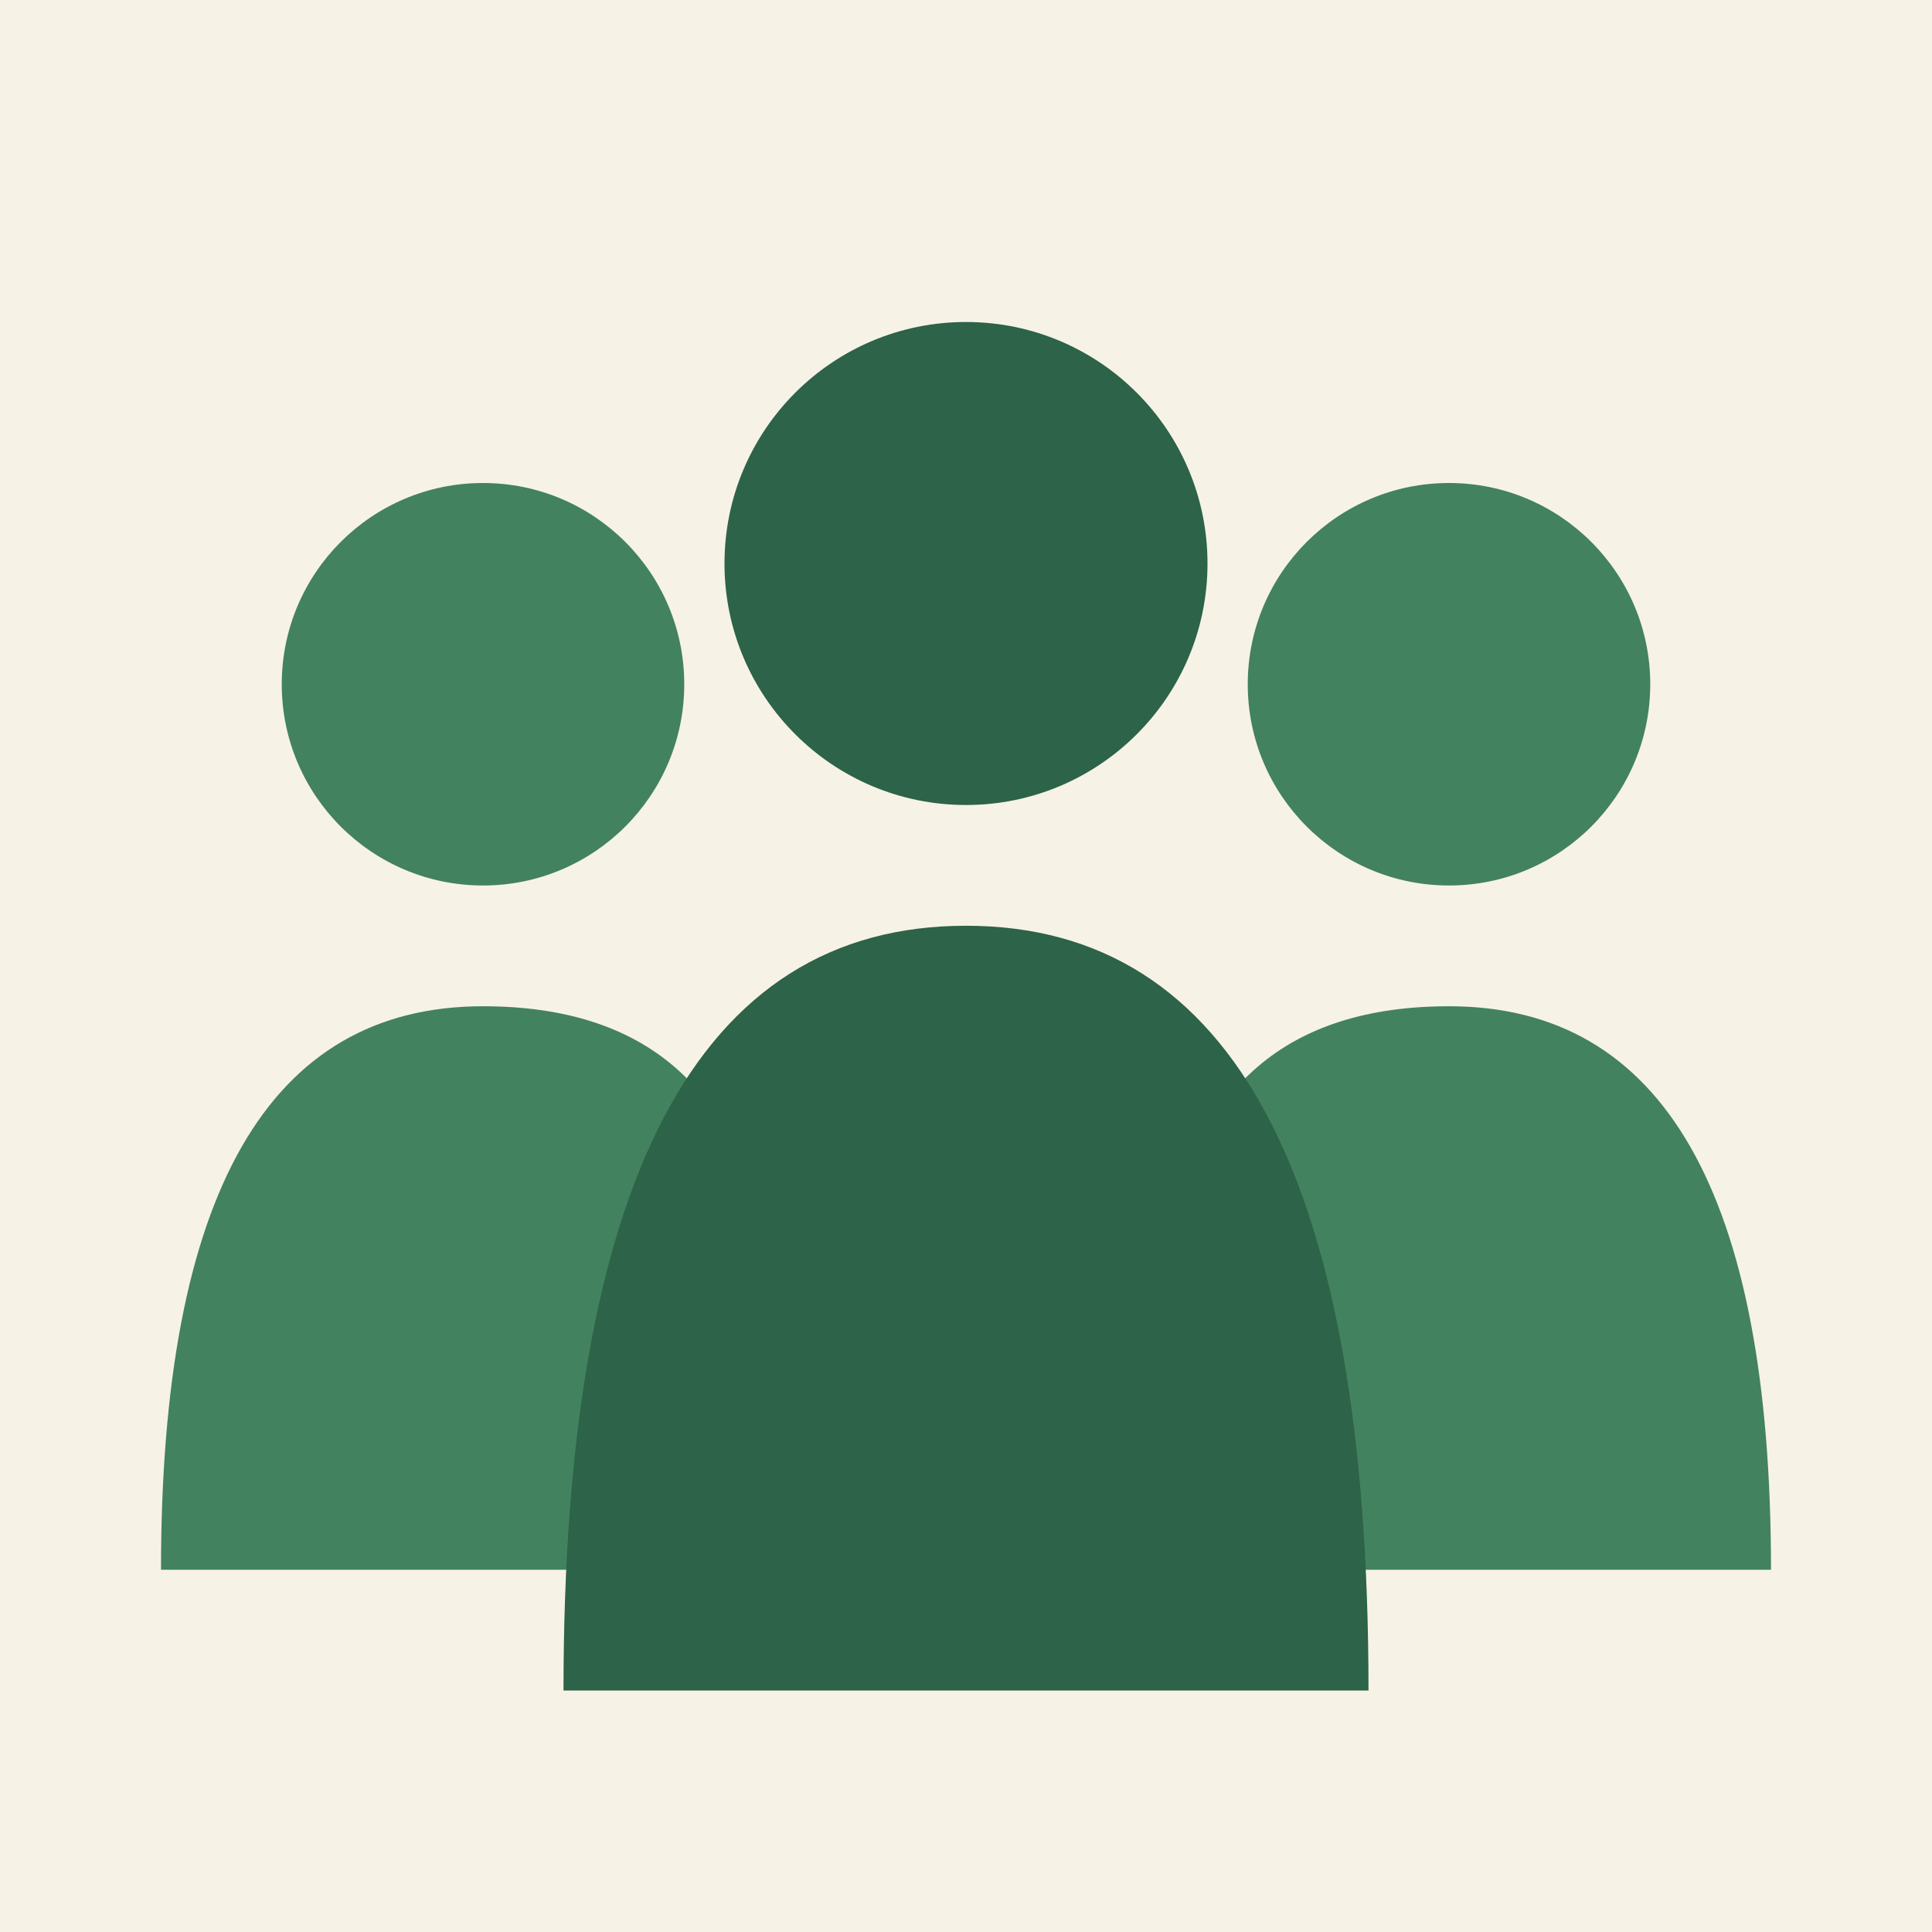
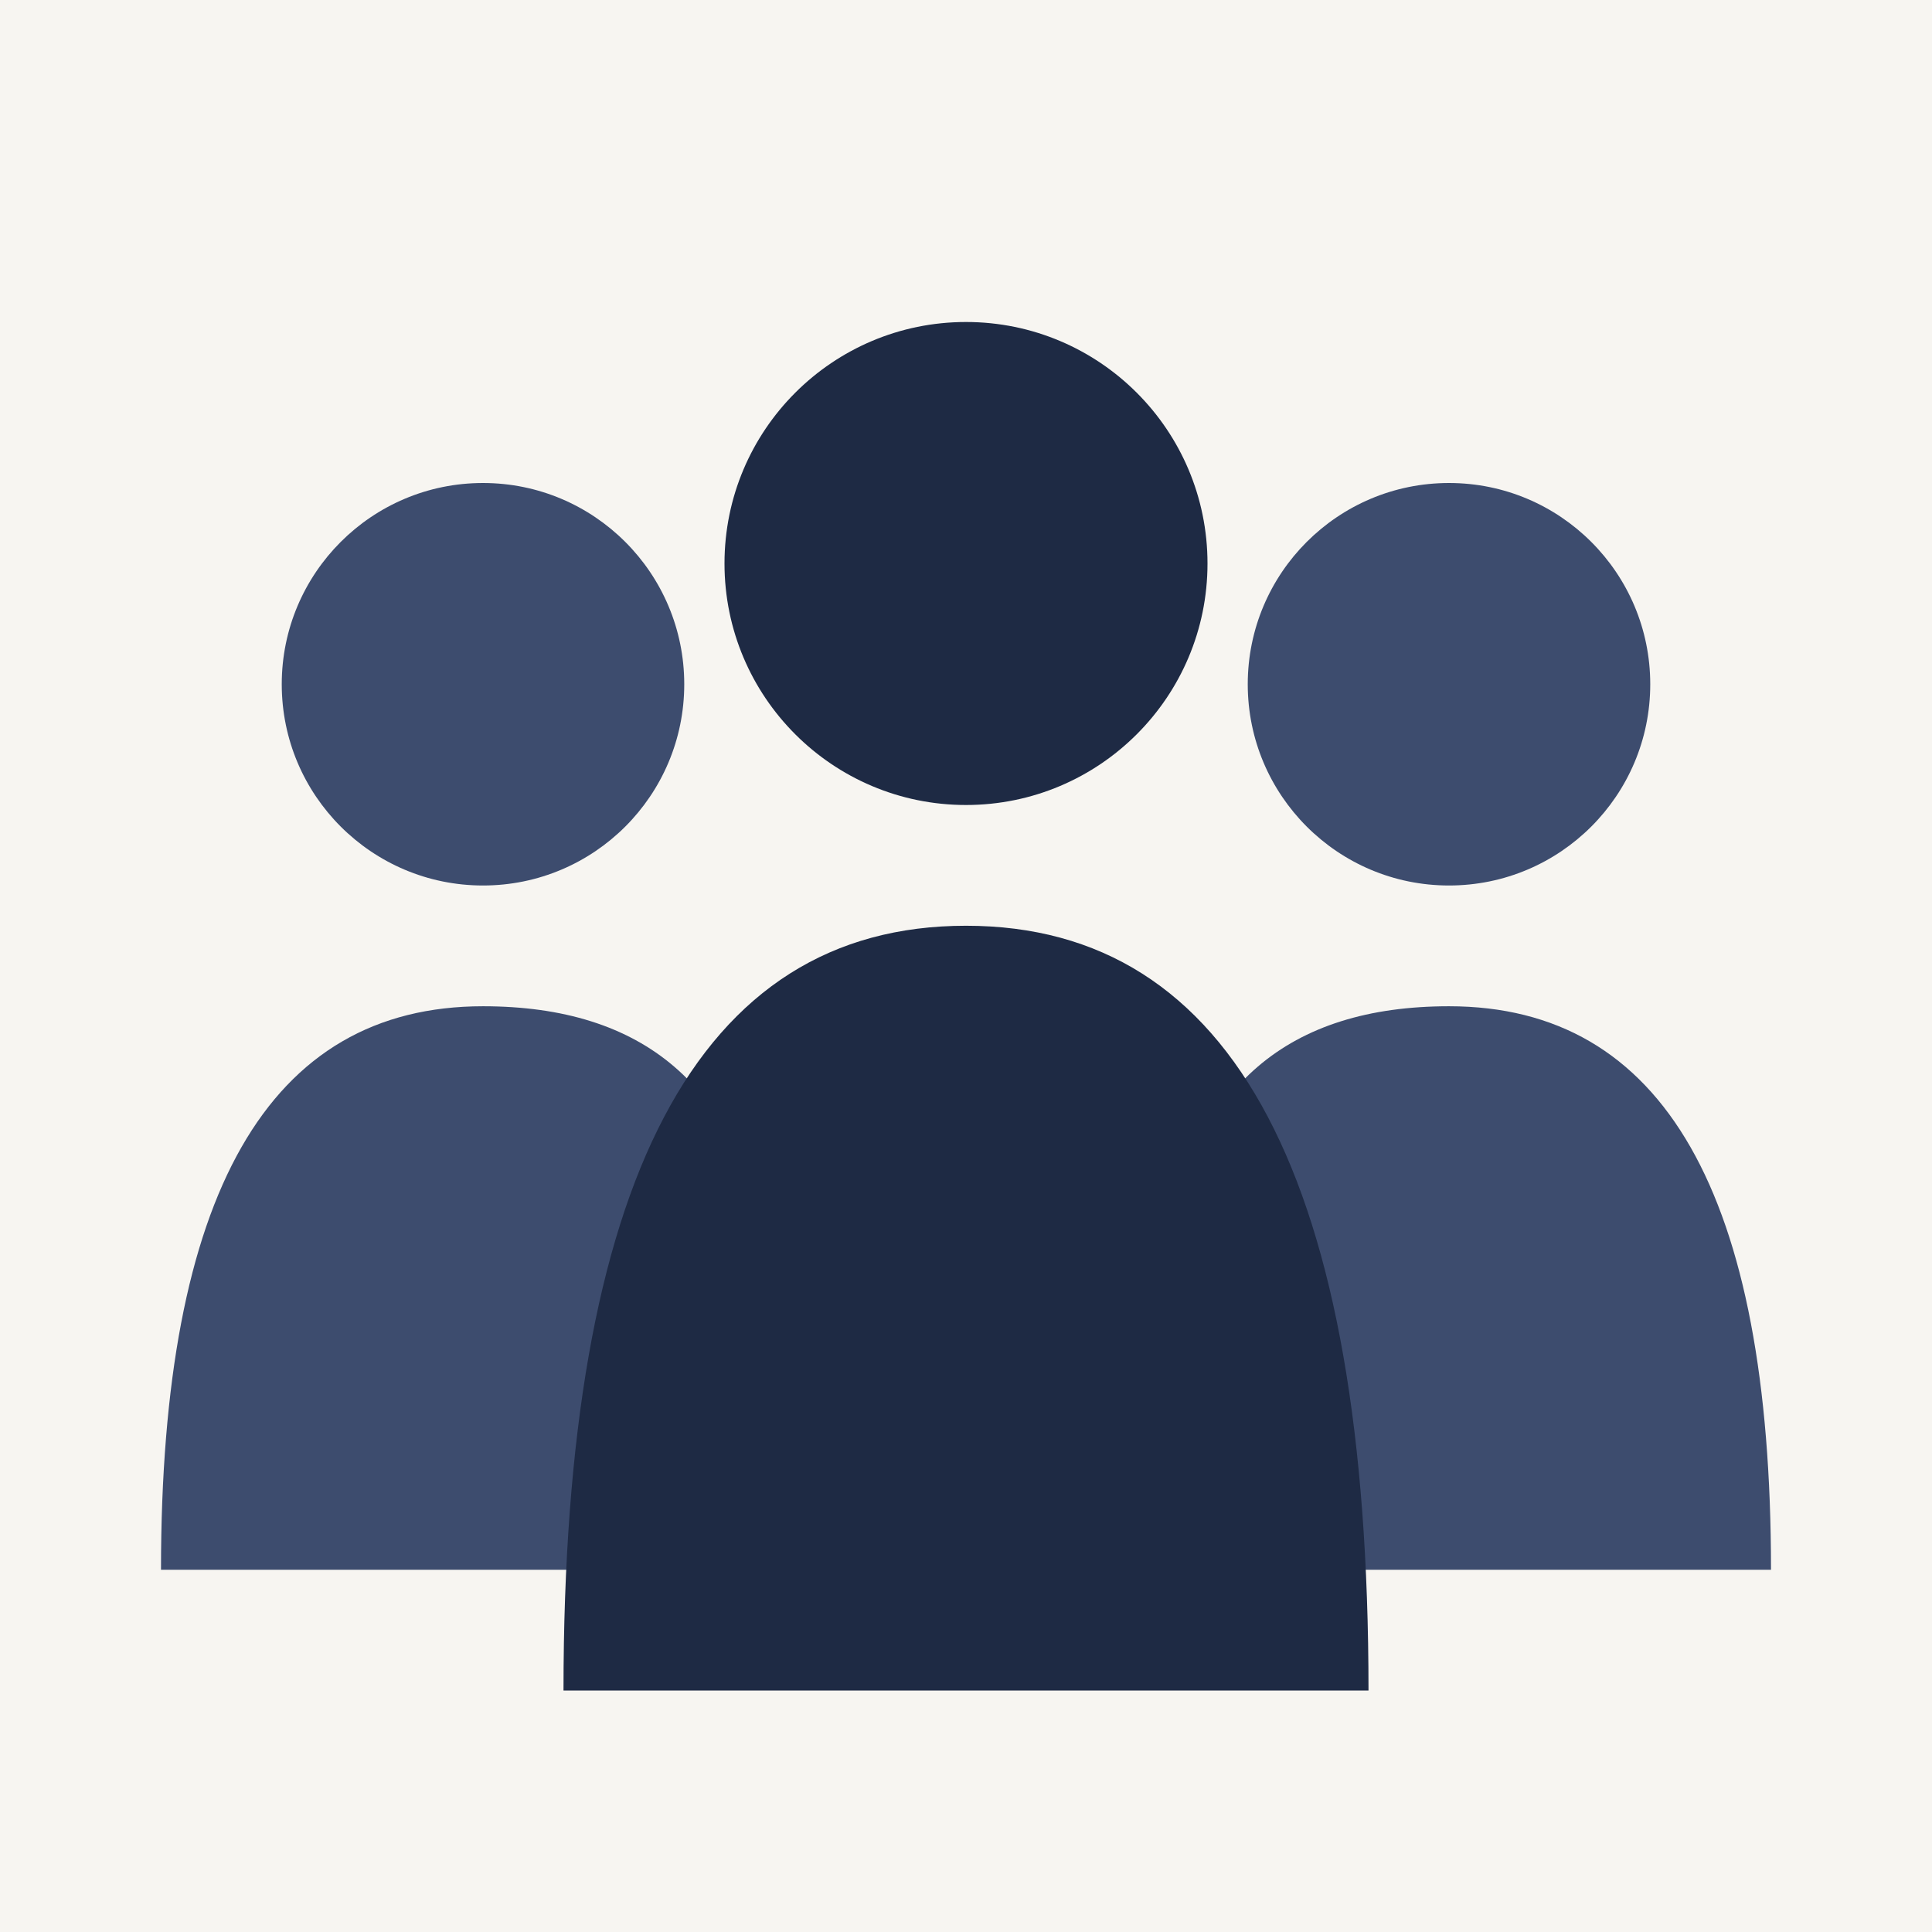
<svg xmlns="http://www.w3.org/2000/svg" viewBox="0 0 96 96" width="96" height="96">
-   <rect width="96" height="96" fill="#F7F2E6" />
-   <circle cx="24" cy="34" r="10" fill="#43825E" />
-   <circle cx="72" cy="34" r="10" fill="#43825E" />
-   <circle cx="48" cy="28" r="12" fill="#2C6349" />
-   <path d="M8 78 Q8 50 24 50 Q36 50 38 62 L38 78 Z" fill="#43825E" />
-   <path d="M88 78 Q88 50 72 50 Q60 50 58 62 L58 78 Z" fill="#43825E" />
-   <path d="M28 84 Q28 46 48 46 Q68 46 68 84 Z" fill="#2C6349" />
+   <rect width="96" height="96" fill="#F7F5F1" />
+   <circle cx="24" cy="34" r="10" fill="#3D4C6E" />
+   <circle cx="72" cy="34" r="10" fill="#3D4C6E" />
+   <circle cx="48" cy="28" r="12" fill="#1E2A44" />
+   <path d="M8 78 Q8 50 24 50 Q36 50 38 62 L38 78 Z" fill="#3D4C6E" />
+   <path d="M88 78 Q88 50 72 50 Q60 50 58 62 L58 78 Z" fill="#3D4C6E" />
+   <path d="M28 84 Q28 46 48 46 Q68 46 68 84 Z" fill="#1E2A44" />
</svg>
